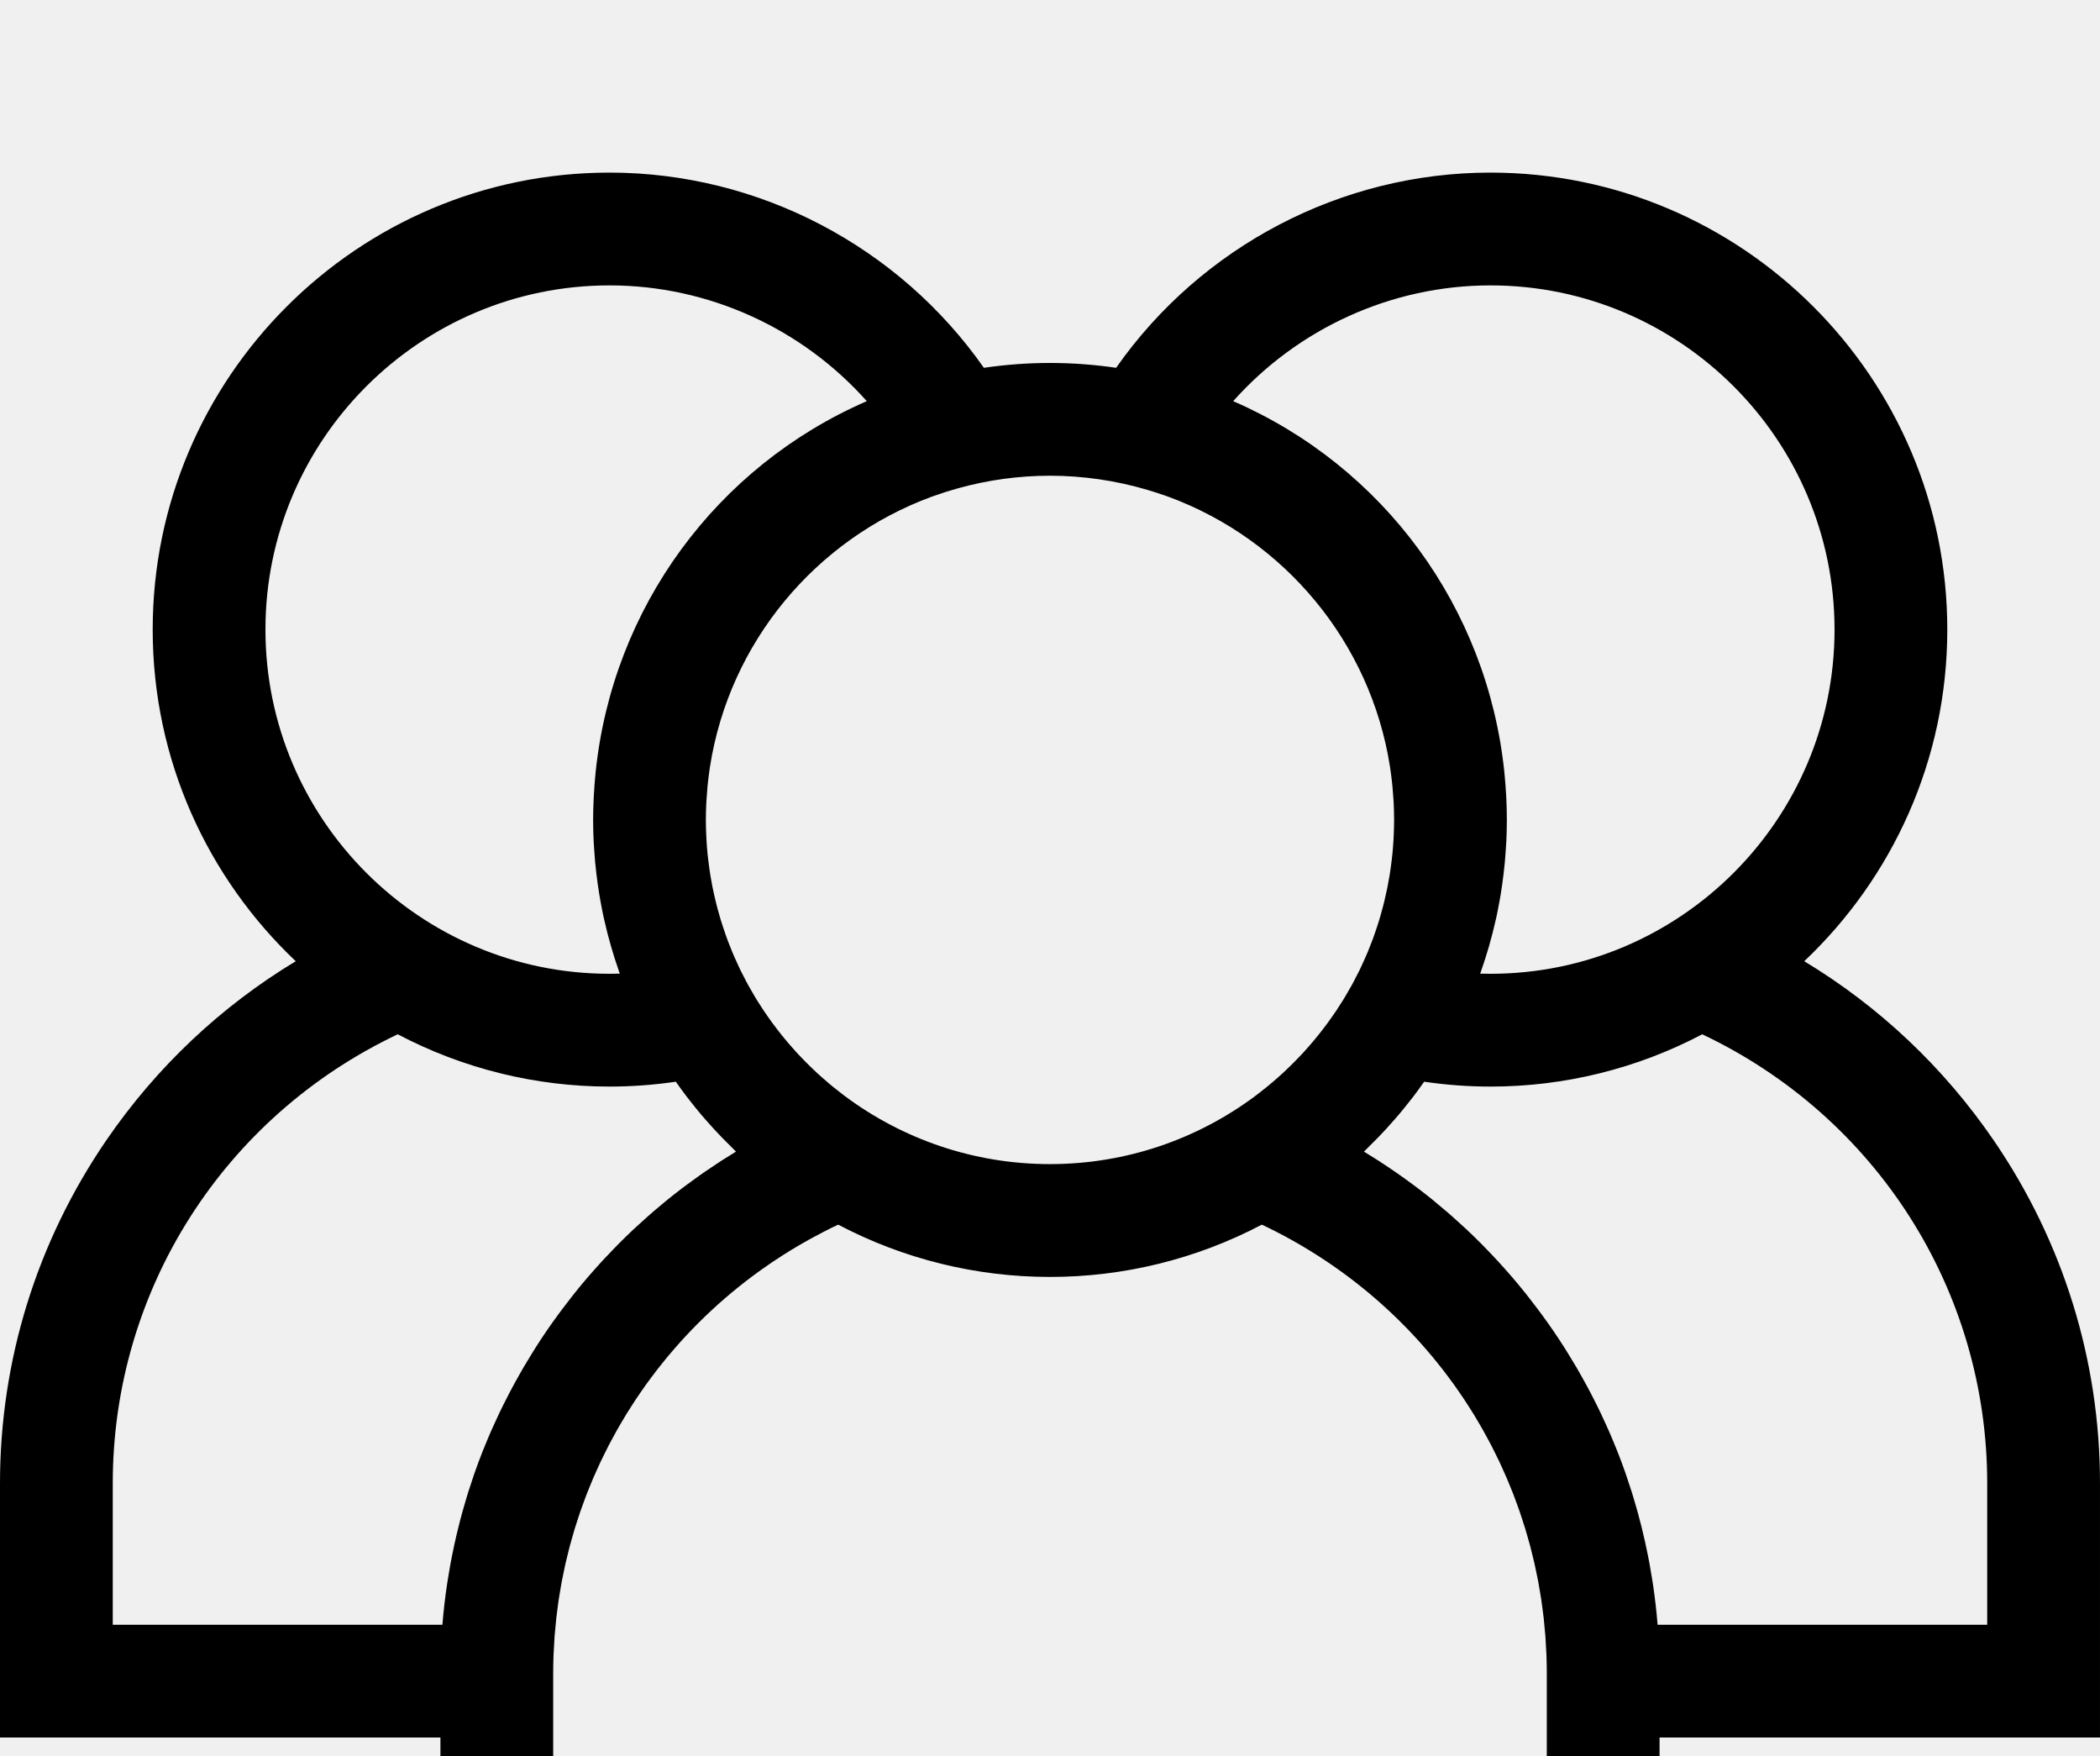
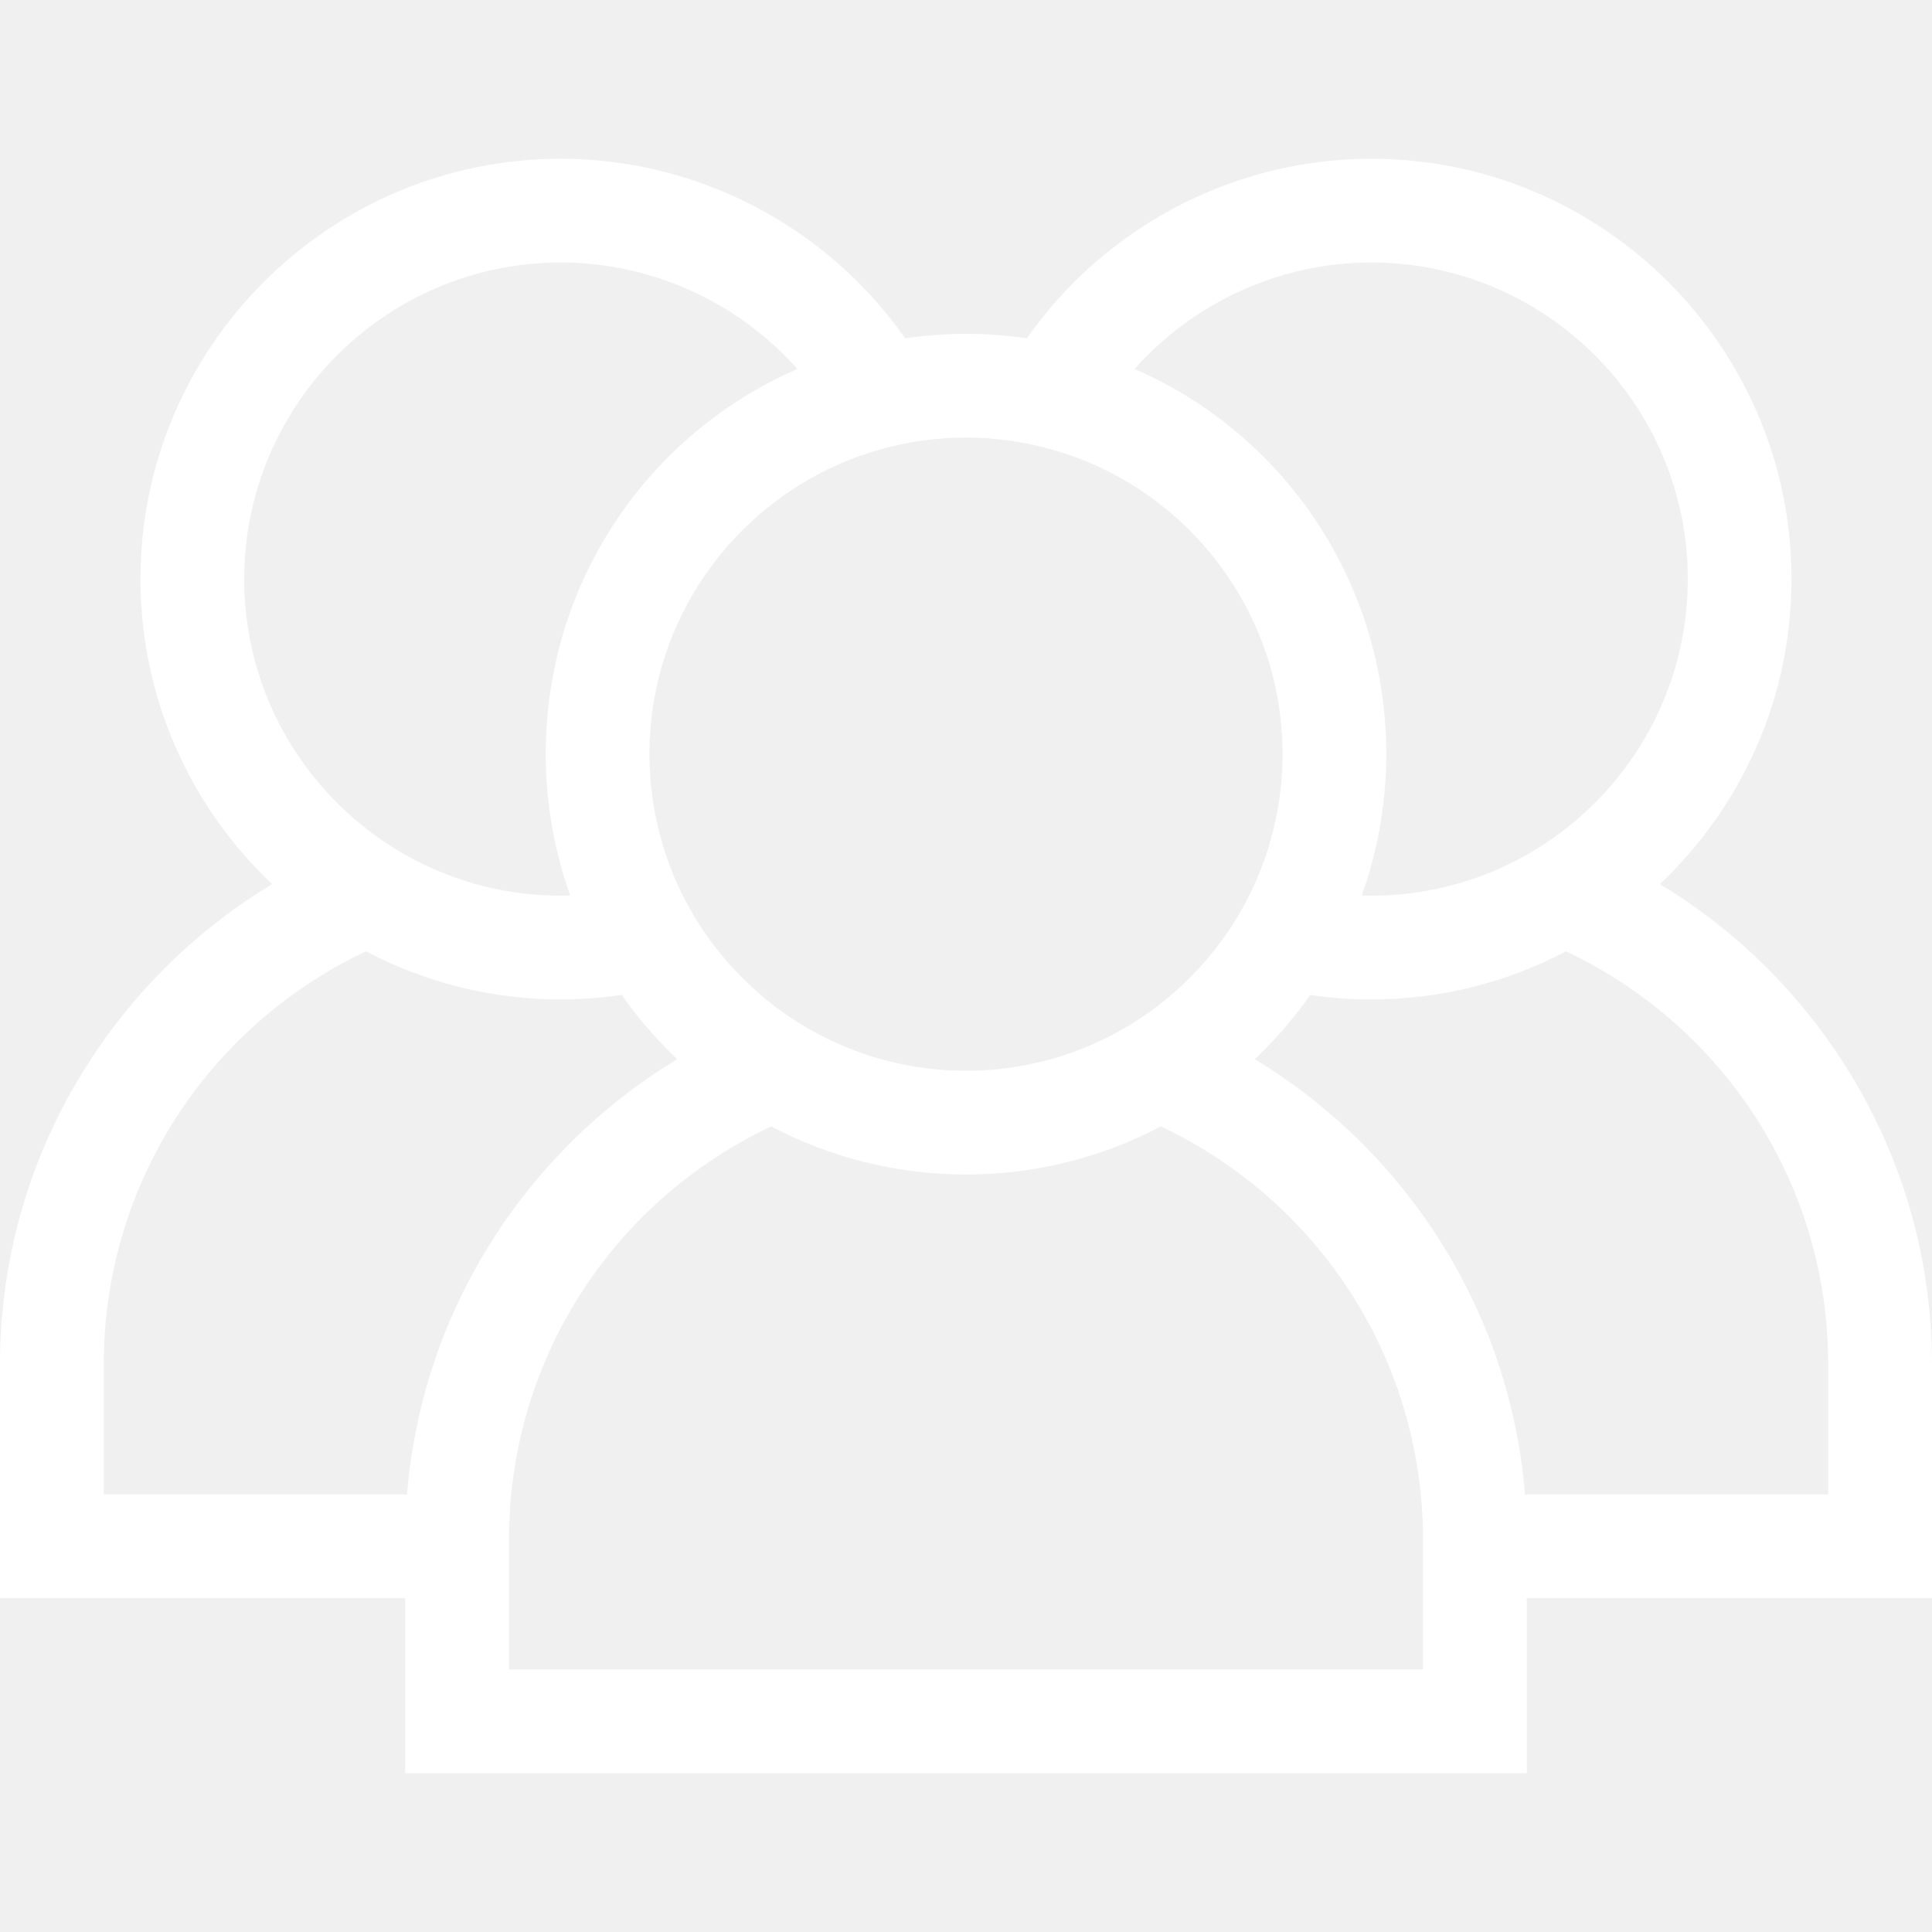
- <svg xmlns="http://www.w3.org/2000/svg" viewbox="0 0 372.483 372.483">
+ <svg xmlns="http://www.w3.org/2000/svg" fill="#fff" viewBox="0 0 372.483 372.483">
  <path d="M372.482 263.045c0-21.796-6.527-42.842-18.877-60.863-8.883-12.962-20.322-23.726-33.578-31.725 15.607-14.78 25.372-35.67 25.372-58.811 0-44.684-36.354-81.038-81.037-81.038-26.496 0-51.316 13.104-66.392 34.615-3.831-.558-7.745-.859-11.729-.859s-7.897.302-11.728.859c-15.077-21.511-39.897-34.615-66.392-34.615-44.684 0-81.038 36.354-81.038 81.038 0 23.141 9.765 44.031 25.373 58.811-13.257 7.998-24.696 18.763-33.578 31.724C6.528 220.203 0 241.249 0 263.045v45.075h78.121v33.755h216.242V308.12h78.12v-45.075h-.001zM264.362 50.609c33.656 0 61.037 27.381 61.037 61.038s-27.381 61.038-61.037 61.038c-.603 0-1.206-.009-1.81-.027.046-.128.084-.259.129-.387a80.237 80.237 0 002.608-9.087c.049-.22.105-.438.152-.659.181-.836.34-1.68.495-2.526.073-.4.148-.799.215-1.2a81.406 81.406 0 00.547-3.862c.079-.672.156-1.345.219-2.022.064-.691.112-1.383.158-2.076.036-.546.081-1.09.106-1.639.055-1.177.086-2.356.09-3.536 0-.087.007-.172.007-.26 0-.047-.004-.094-.004-.141a82.586 82.586 0 00-.091-3.597c-.016-.347-.037-.693-.057-1.039a83.979 83.979 0 00-.231-3.03c-.022-.228-.04-.456-.063-.683-3.022-29.209-21.475-54.21-48.095-65.774 11.471-12.887 28.063-20.531 45.625-20.531zm-99.24 37.522c.195-.071.392-.138.587-.208a58.805 58.805 0 014.273-1.347 60.923 60.923 0 0116.257-2.216 61.173 61.173 0 0117.3 2.516 61.303 61.303 0 013.247 1.055c.189.067.378.131.566.2 20.413 7.549 35.718 25.716 39.182 47.763l.079.53c.111.747.204 1.5.287 2.255.03.278.062.555.089.834.066.689.115 1.383.159 2.079.018.298.043.595.057.894.042.889.065 1.783.068 2.682 0 .078.005.154.005.232l-.002.109c-.002.87-.028 1.734-.066 2.595-.012.271-.024.542-.04.812-.047.832-.109 1.66-.189 2.482-.031.318-.073.635-.109.952a63.987 63.987 0 01-.203 1.591c-.058.411-.116.823-.182 1.232a60.171 60.171 0 01-.907 4.486 61.492 61.492 0 01-.637 2.42c-.091.319-.176.64-.272.956-.139.46-.289.916-.438 1.372-.12.365-.243.728-.37 1.09-.144.411-.286.823-.438 1.231-.259.693-.531 1.38-.814 2.061-.126.304-.26.605-.391.908a59.694 59.694 0 01-.765 1.689l-.093.198c-.095.198-.189.397-.286.595a58.174 58.174 0 01-.92 1.793c-.123.23-.242.463-.368.692a61.358 61.358 0 01-1.098 1.909c-.146.244-.29.489-.439.73-.4.649-.811 1.291-1.234 1.923-.263.393-.538.778-.81 1.165-.231.328-.461.657-.698.98a62.132 62.132 0 01-1.592 2.074c-.336.42-.675.838-1.021 1.249-.215.255-.436.505-.655.756-.36.413-.719.827-1.089 1.23-.22.239-.448.469-.672.705a62.432 62.432 0 01-1.846 1.865c-.373.361-.744.723-1.126 1.074-.264.243-.535.479-.804.718a60.414 60.414 0 01-2.017 1.718c-.543.442-1.093.875-1.652 1.299-.152.115-.302.232-.455.346-10.16 7.553-22.736 12.03-36.34 12.03-13.605 0-26.183-4.478-36.343-12.033-.15-.112-.297-.227-.446-.34a59.826 59.826 0 01-1.659-1.305c-.229-.187-.458-.374-.684-.564a63.729 63.729 0 01-1.333-1.155c-.267-.238-.537-.472-.8-.714-.383-.352-.755-.715-1.129-1.076a61.645 61.645 0 01-1.852-1.871c-.221-.233-.447-.46-.664-.696-.371-.404-.73-.819-1.09-1.232-.219-.251-.439-.5-.654-.755a63.823 63.823 0 01-1.676-2.081c-.317-.41-.63-.823-.937-1.241-.237-.324-.468-.654-.699-.983-.272-.386-.546-.77-.808-1.162a60.8 60.8 0 01-1.239-1.93c-.147-.239-.289-.48-.433-.721a60.982 60.982 0 01-1.089-1.892c-.129-.235-.251-.474-.378-.71a62.075 62.075 0 01-.922-1.798c-.106-.215-.209-.432-.312-.648l-.046-.099a60.047 60.047 0 01-.801-1.769c-.123-.283-.248-.565-.366-.849a61.796 61.796 0 01-.832-2.106c-.143-.382-.275-.768-.41-1.153a59.594 59.594 0 01-.404-1.192c-.141-.432-.283-.864-.415-1.298a59.234 59.234 0 01-.558-1.959c-.123-.461-.234-.926-.347-1.39a58.13 58.13 0 01-.254-1.097c-.1-.45-.201-.899-.291-1.351a59.653 59.653 0 01-.38-2.124c-.062-.384-.116-.769-.171-1.153a60.374 60.374 0 01-.219-1.715c-.032-.283-.069-.566-.098-.849a60.987 60.987 0 01-.194-2.544c-.014-.245-.025-.49-.036-.735a60.986 60.986 0 01-.07-2.745c0-.986.028-1.965.075-2.94.013-.265.035-.528.05-.792.044-.732.097-1.462.167-2.188.024-.253.053-.505.08-.757.086-.786.183-1.568.299-2.345.022-.151.044-.303.068-.454 3.453-22.06 18.761-40.239 39.182-47.793zM47.083 111.647c0-33.656 27.381-61.038 61.038-61.038 17.563 0 34.154 7.645 45.625 20.529-26.629 11.568-45.086 36.581-48.099 65.802-.021.198-.036.397-.055.596a81.183 81.183 0 00-.239 3.137c-.018.32-.038.639-.053.96a82.727 82.727 0 00-.096 3.77c0 1.276.037 2.549.097 3.821.024.512.066 1.019.099 1.528.049.732.099 1.464.167 2.194.06.649.134 1.294.21 1.939a78.833 78.833 0 00.547 3.878c.073.433.153.865.232 1.297.15.816.303 1.63.477 2.437.058.266.124.53.184.795a80.085 80.085 0 002.526 8.81c.064.185.12.372.185.556-.603.018-1.207.027-1.809.027-33.655-.001-61.036-27.382-61.036-61.038zm47.805 127.501c-.22.347-.43.7-.646 1.049-.457.738-.91 1.478-1.348 2.225-.245.417-.481.837-.719 1.257a106.539 106.539 0 00-1.865 3.416c-.364.697-.719 1.398-1.067 2.101-.219.442-.437.883-.649 1.327-.354.741-.695 1.488-1.032 2.236-.183.407-.371.811-.548 1.22-.39.896-.762 1.799-1.127 2.705-.107.265-.221.527-.325.792a106.116 106.116 0 00-1.326 3.553c-.096.273-.182.549-.277.822-.316.918-.624 1.839-.915 2.764-.133.425-.256.852-.384 1.278-.235.784-.466 1.569-.683 2.359-.129.47-.252.941-.375 1.413a98.632 98.632 0 00-.568 2.281 107.844 107.844 0 00-.822 3.776c-.093.467-.189.934-.276 1.403-.157.846-.298 1.696-.435 2.547-.064.4-.135.798-.195 1.198a107.15 107.15 0 00-.497 3.762l-.004.045c-.129 1.145-.24 2.292-.333 3.443H20v-25.075c0-34.258 19.694-65.013 50.548-79.631a80.517 80.517 0 0037.572 9.271c3.92 0 7.852-.29 11.754-.864a82.73 82.73 0 001.866 2.567c.216.283.44.559.66.839a80.733             80.733 0 001.935 2.39c.271.321.549.635.825.952a80.407 80.407 0 002.92 3.181 84.246 84.246 0 001.793 1.794c.228.221.443.455.673.674-.869.525-1.73 1.063-2.583 1.612-.139.089-.275.183-.413.273-.853.554-1.697 1.12-2.533 1.697-.289.2-.577.402-.865.604-.745.525-1.482 1.059-2.213 1.602-.231.172-.465.34-.694.514-.93.703-1.849 1.419-2.756 2.151-.198.16-.392.325-.59.487a105.209 105.209 0 00-2.961 2.515 110.57 110.57 0 00-2.096 1.896c-.18.167-.364.331-.543.5a106.62 106.62 0 00-2.506 2.438c-.214.215-.423.434-.635.65-.63.643-1.253 1.293-1.868 1.952-.244.262-.488.524-.73.789-.692.756-1.374 1.522-2.045 2.299-.105.122-.214.24-.319.363-.765.893-1.513 1.803-2.251 2.722-.206.256-.407.516-.61.775-.555.705-1.102 1.417-1.64 2.136-.208.278-.417.554-.622.834a111.81 111.81 0 00-2.074 2.913 107.357 107.357 0 00-2.111 3.208zm3.233 82.728V296.801c0-1.11.021-2.216.062-3.319.013-.363.042-.723.06-1.085.036-.736.07-1.473.124-2.206.033-.445.083-.886.123-1.33.058-.646.11-1.293.182-1.935.053-.47.122-.937.182-1.406.078-.611.151-1.223.241-1.831.073-.484.161-.964.241-1.446.098-.586.189-1.174.299-1.757.093-.493.201-.981.302-1.472.116-.566.227-1.134.354-1.696.112-.496.24-.987.36-1.481.135-.55.264-1.103.409-1.65.132-.497.278-.989.418-1.482.152-.537.3-1.075.462-1.608.151-.496.317-.988.476-1.481.17-.523.335-1.047.514-1.566.17-.491.353-.978.531-1.465.188-.514.372-1.03.569-1.54.188-.485.388-.964.583-1.446.205-.503.407-1.009.621-1.508.207-.481.425-.957.64-1.433.221-.491.44-.984.67-1.47.225-.475.461-.944.694-1.415.238-.48.473-.961.719-1.436.243-.468.496-.93.747-1.393.254-.469.505-.938.767-1.402.26-.46.53-.913.797-1.368.27-.458.538-.917.817-1.371.277-.451.563-.895.848-1.341.286-.447.57-.894.864-1.336s.596-.878.898-1.314c.301-.435.601-.87.909-1.3.31-.432.629-.858.948-1.285.316-.423.631-.846.954-1.263.326-.421.66-.836.994-1.252.331-.412.663-.823 1.001-1.229a92.08 92.08 0 011.037-1.213c.347-.401.695-.802 1.05-1.198.355-.396.718-.786 1.08-1.176.362-.389.724-.776 1.093-1.158.37-.384.747-.762 1.125-1.139.377-.377.756-.752 1.14-1.123.383-.369.772-.733 1.163-1.096a94.02 94.02 0 011.185-1.085c.398-.356.8-.707 1.205-1.056.406-.351.815-.7 1.228-1.044a87.18 87.18 0 011.244-1.014c.421-.338.845-.673 1.273-1.004a102.037 102.037 0 012.598-1.931 87.936 87.936 0 014.022-2.714 85.066 85.066 0 012.787-1.701 89.436 89.436 0 014.357-2.391c.476-.245.954-.486 1.436-.723.379-.186.762-.366 1.145-.547a80.516 80.516 0 0037.572 9.27 80.513 80.513 0 0037.572-9.27c.38.18.76.359 1.136.543a98.535 98.535 0 012.933 1.507 89.056 89.056 0 012.858 1.605 84.334 84.334 0 012.786 1.701 83.62 83.62 0 012.711 1.794 82.258 82.258 0 012.632 1.884 82.487 82.487 0 012.554 1.972c.42.337.838.676 1.252 1.02.411.342.817.689 1.221 1.038a81.497 81.497 0 012.388 2.139c.394.366.787.734 1.174 1.107.381.367.756.739 1.129 1.112.38.38.76.761 1.133 1.147.366.38.727.764 1.086 1.15.366.393.731.787 1.089 1.186.352.392.697.789 1.041 1.187.351.405.702.811 1.045 1.223.337.403.666.812.995 1.221.336.418.672.835 1 1.259.322.415.635.836.949 1.257.32.428.64.857.952 1.291.307.427.606.861.905 1.294.303.438.607.876.902 1.32.292.439.574.883.858 1.327.287.449.575.897.854 1.351.276.449.542.905.81 1.359.27.458.542.915.803 1.378.261.462.511.93.764 1.396.252.465.506.929.749 1.398.246.474.48.955.718 1.434.233.471.47.941.695 1.417.23.486.448.977.668 1.467.216.479.435.955.642 1.438.213.495.412.996.616 1.496.198.486.4.97.589 1.46.196.507.379 1.02.566 1.532.179.489.362.976.532 1.469.18.521.346 1.048.516 1.573.159.491.324.98.474 1.475.163.533.31 1.072.463 1.609.14.493.286.984.418 1.481.145.547.274 1.099.409 1.65.121.493.248.985.36 1.481.127.562.237 1.129.354 1.694.101.491.209.98.302 1.474.109.578.199 1.161.297 1.743.081.487.171.971.244 1.461.09.603.162 1.211.24 1.817.061.473.131.943.184 1.418.072.642.124 1.289.182 1.935.04.444.09.885.123 1.33.055.733.088 1.471.124 2.208.018.361.047.721.06 1.083.041 1.103.062 2.209.062 3.319v25.076H98.121zm195.894-33.756a108.426 108.426 0 00-.836-7.263c-.057-.381-.125-.759-.186-1.139-.139-.871-.284-1.74-.445-2.606-.085-.456-.178-.91-.269-1.365-.157-.791-.321-1.58-.496-2.366a112.45 112.45 0 00-1.273-5.121c-.219-.798-.453-1.592-.691-2.385-.126-.418-.246-.837-.377-1.254-.295-.939-.607-1.873-.928-2.805-.09-.26-.172-.523-.264-.783a106.772 106.772 0 00-1.33-3.564c-.1-.253-.209-.503-.311-.756-.369-.917-.747-1.832-1.142-2.74-.175-.403-.36-.801-.54-1.202-.34-.756-.684-1.509-1.042-2.257-.209-.438-.425-.873-.64-1.308a108.105 108.105 0 00-1.774-3.435c-.38-.703-.77-1.401-1.166-2.097-.238-.418-.473-.836-.716-1.251-.44-.751-.895-1.494-1.355-2.236-.214-.346-.422-.695-.64-1.038a108.775 108.775 0 00-2.113-3.209 112.589 112.589 0 00-2.075-2.914c-.204-.278-.412-.553-.618-.829-.541-.723-1.09-1.437-1.647-2.145-.201-.255-.4-.513-.604-.766-.739-.922-1.49-1.834-2.257-2.729-.1-.116-.203-.229-.303-.345a108.121 108.121 0 00-4.663-5.062c-.209-.213-.414-.428-.625-.639a109.229 109.229 0 00-2.513-2.444c-.175-.165-.355-.325-.531-.489a111.41 111.41 0 00-2.107-1.906c-.27-.238-.542-.474-.814-.71a108.283 108.283 0 00-2.146-1.804c-.197-.161-.39-.326-.588-.486a107.65 107.65 0 00-2.754-2.15c-.232-.175-.468-.345-.701-.518a108.153 108.153 0 00-5.584-3.884c-.148-.096-.293-.196-.441-.291-.852-.547-1.71-1.084-2.578-1.608.224-.213.434-.44.655-.656.62-.6 1.229-1.21 1.829-1.83a75.455 75.455 0 002.919-3.182c.268-.307.537-.612.8-.924a80.581 80.581 0 001.964-2.426c.21-.268.425-.532.631-.803a83.427 83.427 0 001.875-2.577c3.902.573 7.834.863 11.754.863a80.502 80.502 0 0037.572-9.271c30.855 14.618 50.548 45.373 50.548 79.631v25.074h-58.464z" />
</svg>
